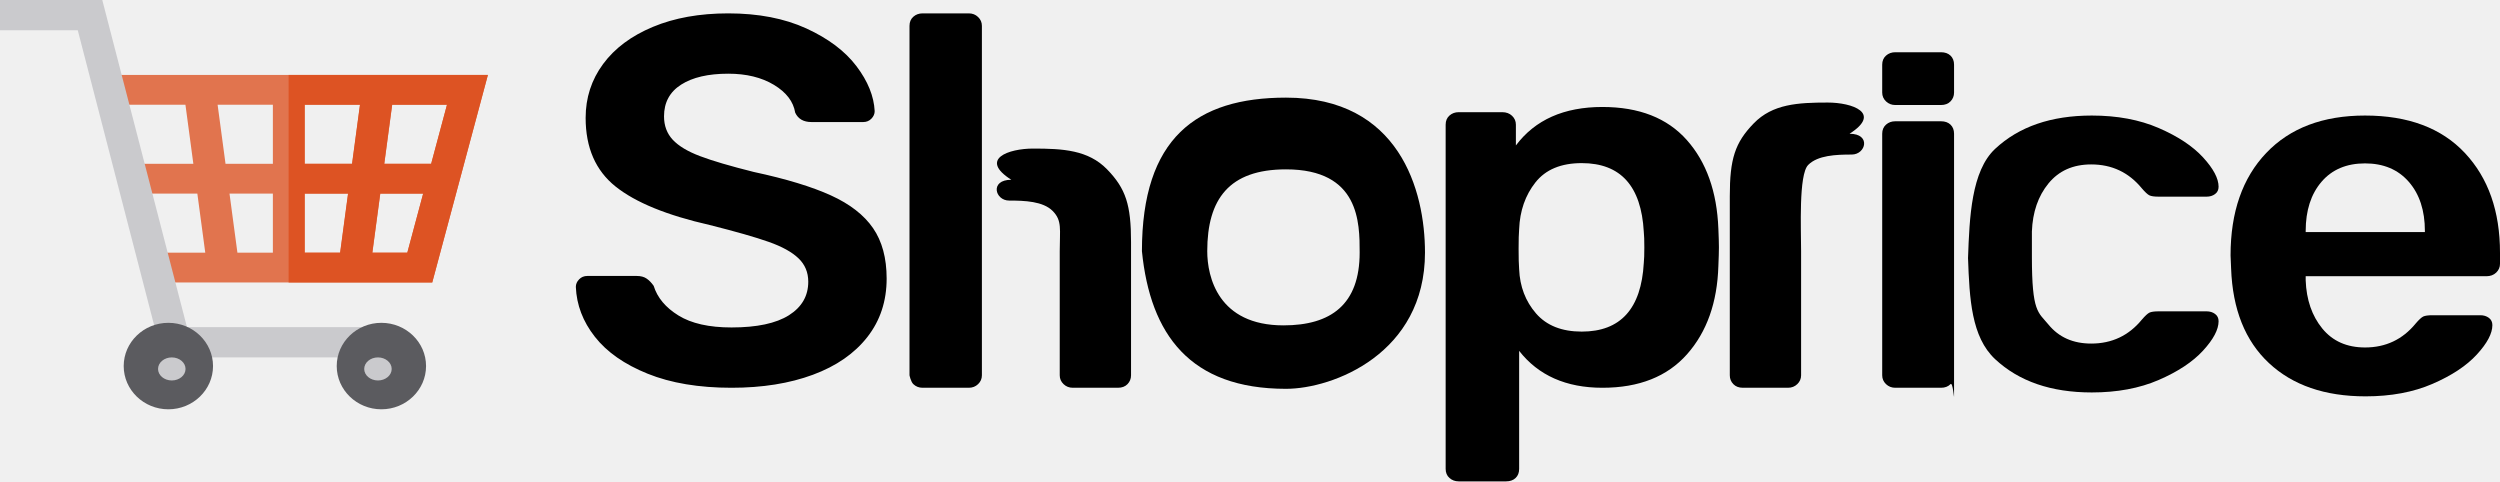
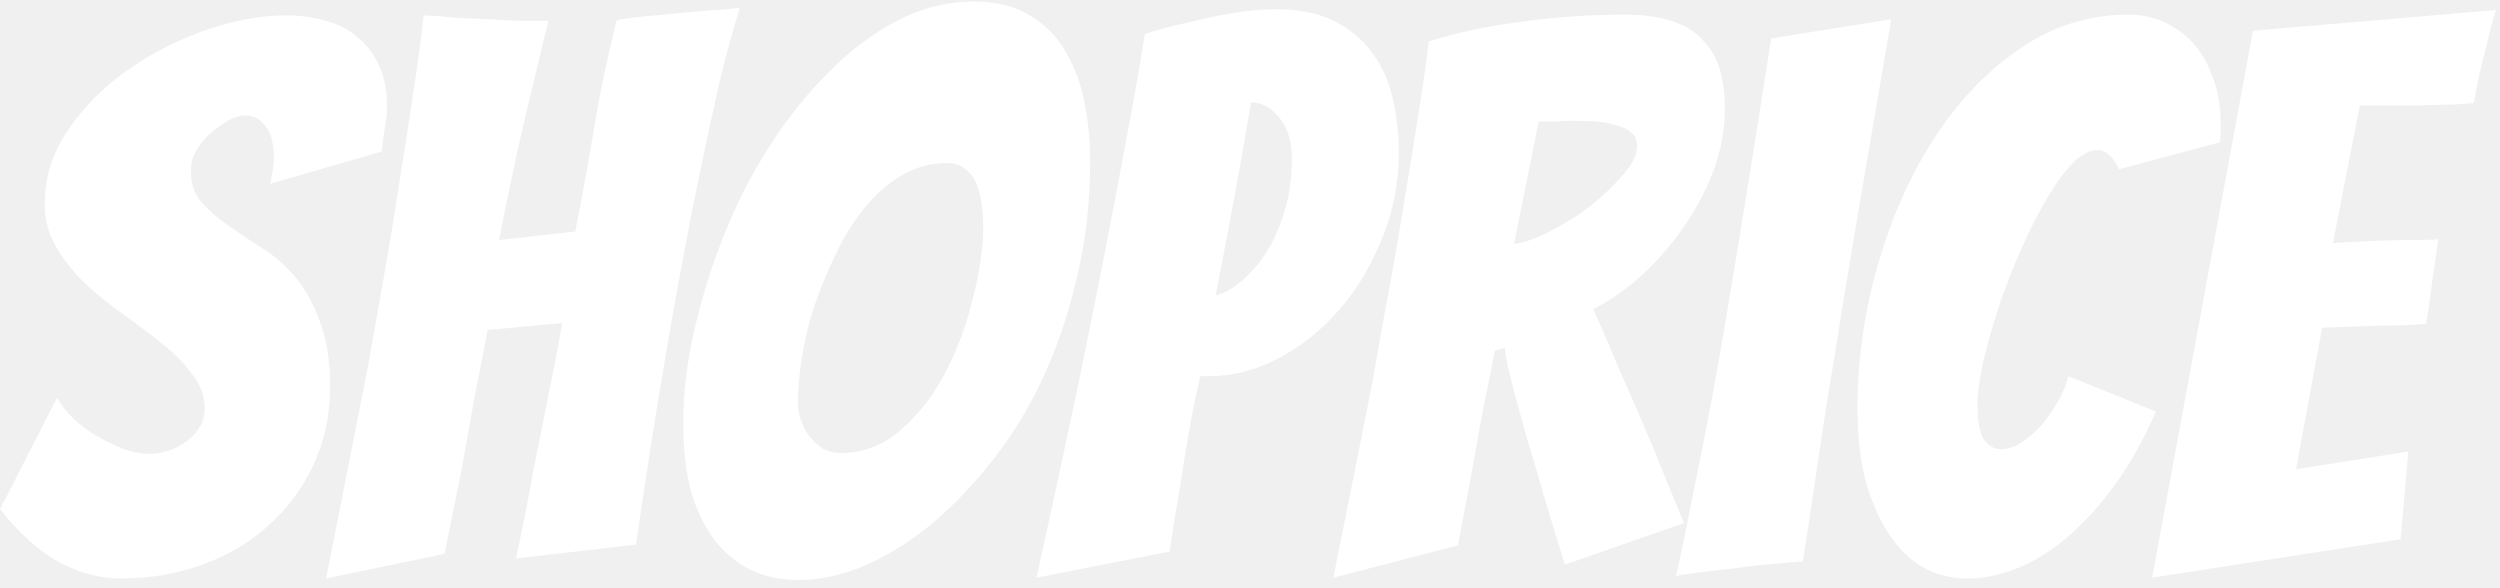
- <svg xmlns="http://www.w3.org/2000/svg" width="161" height="31" viewBox="0 0 161 31" fill="none">
-   <path d="M47.11 24.972C45.007 24.972 43.207 24.671 41.711 24.068C40.216 23.465 39.082 22.673 38.311 21.69C37.54 20.708 37.131 19.637 37.084 18.476C37.084 18.297 37.154 18.135 37.295 17.99C37.435 17.845 37.61 17.772 37.82 17.772H41.01C41.267 17.772 41.478 17.828 41.641 17.94C41.805 18.051 41.957 18.208 42.097 18.409C42.331 19.168 42.862 19.804 43.692 20.317C44.522 20.831 45.661 21.088 47.11 21.088C48.746 21.088 49.978 20.825 50.808 20.301C51.638 19.776 52.052 19.056 52.052 18.141C52.052 17.538 51.842 17.036 51.421 16.634C51.001 16.232 50.364 15.88 49.511 15.579C48.658 15.277 47.39 14.915 45.708 14.491C42.95 13.866 40.928 13.039 39.643 12.012C38.358 10.986 37.715 9.512 37.715 7.592C37.715 6.297 38.089 5.142 38.837 4.126C39.585 3.11 40.654 2.312 42.044 1.732C43.435 1.151 45.053 0.861 46.899 0.861C48.839 0.861 50.516 1.185 51.93 1.832C53.343 2.48 54.419 3.289 55.155 4.26C55.891 5.231 56.282 6.197 56.329 7.157C56.329 7.335 56.259 7.497 56.119 7.642C55.978 7.787 55.803 7.86 55.593 7.86H52.263C51.748 7.86 51.398 7.659 51.211 7.257C51.094 6.543 50.639 5.946 49.844 5.466C49.049 4.986 48.068 4.746 46.899 4.746C45.614 4.746 44.603 4.98 43.867 5.449C43.131 5.918 42.763 6.599 42.763 7.492C42.763 8.094 42.95 8.597 43.324 8.999C43.698 9.4 44.282 9.752 45.077 10.053C45.871 10.355 47.028 10.695 48.547 11.075C50.627 11.521 52.28 12.024 53.507 12.582C54.734 13.14 55.639 13.843 56.224 14.691C56.808 15.54 57.1 16.623 57.1 17.94C57.1 19.391 56.685 20.647 55.856 21.707C55.026 22.768 53.858 23.577 52.35 24.135C50.843 24.693 49.096 24.972 47.11 24.972ZM59.414 24.972C59.18 24.972 58.981 24.894 58.818 24.738C58.654 24.581 58.572 24.169 58.572 24.169V1.665C58.572 1.419 58.654 1.224 58.818 1.079C58.981 0.934 59.18 0.861 59.414 0.861H62.393C62.627 0.861 62.826 0.939 62.989 1.096C63.153 1.252 63.234 1.442 63.234 1.665V12.749V24.169C63.234 24.392 63.153 24.581 62.989 24.738C62.826 24.894 62.627 24.972 62.393 24.972H59.414ZM93.942 31C93.708 31 93.51 30.927 93.346 30.782C93.182 30.637 93.1 30.442 93.1 30.196V8.027C93.1 7.782 93.182 7.587 93.346 7.441C93.51 7.296 93.708 7.224 93.942 7.224H96.746C97.003 7.224 97.213 7.302 97.377 7.458C97.541 7.614 97.623 7.804 97.623 8.027V9.367C98.861 7.715 100.719 6.889 103.196 6.889C105.556 6.889 107.367 7.598 108.629 9.015C109.891 10.433 110.569 12.336 110.663 14.725C110.686 14.993 110.698 15.931 110.698 15.931C110.698 15.931 110.686 16.868 110.663 17.136C110.592 19.48 109.921 21.372 108.647 22.812C107.373 24.252 105.556 24.972 103.196 24.972C100.859 24.972 99.071 24.18 97.833 22.595V30.196C97.833 30.442 97.757 30.637 97.605 30.782C97.453 30.927 97.249 31 96.992 31H93.942ZM101.864 21.355C104.365 21.355 105.697 19.882 105.86 16.935C105.884 16.712 105.895 16.377 105.895 15.931C105.895 15.484 105.884 15.149 105.86 14.926C105.697 11.979 104.365 10.505 101.864 10.505C100.532 10.505 99.539 10.918 98.884 11.745C98.23 12.571 97.879 13.575 97.833 14.758C97.809 15.026 97.798 15.451 97.798 16.031C97.798 16.611 97.809 17.047 97.833 17.337C97.879 18.453 98.242 19.402 98.919 20.183C99.597 20.965 100.579 21.355 101.864 21.355ZM122.055 24.972C121.821 24.972 121.623 24.894 121.459 24.738C121.296 24.581 121.214 24.392 121.214 24.169V8.613C121.214 8.368 121.296 8.173 121.459 8.027C121.623 7.882 121.821 7.81 122.055 7.81H125C125.257 7.81 125.461 7.882 125.613 8.027C125.765 8.173 125.841 8.368 125.841 8.613V17.069V25.525C125.841 25.748 125.765 24.581 125.613 24.738C125.461 24.894 125.257 24.972 125 24.972H122.055Z" fill="black" />
-   <path d="M66.53 9.568C64.963 9.568 63.024 10.238 65.127 11.577C63.725 11.577 64.076 12.917 64.987 12.917C65.992 12.917 67.172 12.961 67.792 13.586C68.411 14.211 68.247 14.77 68.247 16.176V24.169C68.247 24.392 68.329 24.581 68.493 24.738C68.656 24.894 68.855 24.972 69.088 24.972H71.998C72.255 24.972 72.46 24.894 72.612 24.738C72.763 24.581 72.839 24.392 72.839 24.169V15.596C72.839 13.207 72.512 12.158 71.297 10.907C70.082 9.657 68.446 9.568 66.53 9.568Z" fill="black" />
-   <path d="M121.459 6.529C121.623 6.685 121.821 6.763 122.055 6.763H125C125.257 6.763 125.461 6.685 125.613 6.529C125.765 6.373 125.841 6.183 125.841 5.96V4.168C125.841 3.922 125.765 3.727 125.613 3.582C125.461 3.437 125.257 3.364 125 3.364H122.055C121.821 3.364 121.623 3.437 121.459 3.582C121.296 3.727 121.214 3.922 121.214 4.168V5.96C121.214 6.183 121.296 6.373 121.459 6.529Z" fill="black" />
-   <path d="M117.708 6.604C119.274 6.604 121.214 7.274 119.111 8.613C120.513 8.613 120.162 9.953 119.251 9.953C118.246 9.953 117.066 9.998 116.446 10.623C115.827 11.248 115.991 14.77 115.991 16.176V24.169C115.991 24.392 115.909 24.581 115.745 24.738C115.582 24.894 115.383 24.972 115.149 24.972H112.24C111.983 24.972 111.778 24.894 111.627 24.738C111.475 24.581 111.399 24.392 111.399 24.169V12.632C111.399 10.243 111.726 9.194 112.941 7.944C114.156 6.693 115.792 6.604 117.708 6.604Z" fill="black" />
-   <path fill-rule="evenodd" clip-rule="evenodd" d="M82.816 6.287C90.108 6.287 91.769 12.247 91.769 16.265C91.769 22.767 85.854 25.04 82.816 25.04C76.647 25.04 74.079 21.556 73.54 16.176C73.54 8.898 77.046 6.287 82.816 6.287ZM87.562 16.265C87.562 14.345 87.562 10.907 82.816 10.907C79.149 10.907 77.747 12.827 77.747 16.176C77.747 17.828 78.448 20.954 82.654 20.954C85.709 20.954 87.562 19.614 87.562 16.265Z" fill="black" />
-   <path d="M134.71 7.441C132.092 7.441 130.018 8.156 128.487 9.585C126.957 11.014 126.834 13.981 126.741 16.616C126.834 19.25 126.957 21.702 128.487 23.131C130.018 24.559 132.092 25.274 134.71 25.274C136.345 25.274 137.783 25.006 139.021 24.47C140.26 23.934 141.212 23.304 141.878 22.578C142.544 21.852 142.877 21.222 142.877 20.686C142.877 20.485 142.801 20.329 142.649 20.217C142.497 20.105 142.316 20.05 142.106 20.05H139.021C138.741 20.05 138.542 20.078 138.425 20.133C138.308 20.189 138.145 20.34 137.935 20.585C137.093 21.612 136.007 22.126 134.674 22.126C133.506 22.126 132.589 21.718 131.923 20.904C131.257 20.089 130.854 20.133 130.854 16.533V14.909C130.9 13.659 131.257 12.626 131.923 11.812C132.589 10.997 133.506 10.589 134.674 10.589C136.007 10.589 137.093 11.103 137.935 12.13C138.145 12.375 138.308 12.526 138.425 12.582C138.542 12.638 138.741 12.665 139.021 12.665H142.106C142.316 12.665 142.497 12.61 142.649 12.498C142.801 12.386 142.877 12.23 142.877 12.029C142.877 11.493 142.544 10.863 141.878 10.137C141.212 9.412 140.26 8.781 139.021 8.245C137.783 7.709 136.345 7.441 134.71 7.441Z" fill="black" />
-   <path fill-rule="evenodd" clip-rule="evenodd" d="M152.342 25.525C149.724 25.525 147.65 24.811 146.12 23.382C144.589 21.953 143.777 19.921 143.683 17.287L143.648 16.45C143.648 13.659 144.414 11.46 145.944 9.853C147.475 8.245 149.596 7.441 152.307 7.441C155.088 7.441 157.232 8.245 158.739 9.853C160.246 11.46 161 13.603 161 16.282V16.985C161 17.209 160.918 17.398 160.755 17.555C160.591 17.711 160.381 17.789 160.124 17.789H148.486V18.057C148.533 19.307 148.889 20.34 149.555 21.155C150.221 21.97 151.138 22.377 152.307 22.377C153.639 22.377 154.725 21.864 155.567 20.837C155.777 20.591 155.941 20.44 156.057 20.384C156.174 20.329 156.373 20.301 156.653 20.301H159.738C159.948 20.301 160.13 20.357 160.281 20.468C160.433 20.58 160.509 20.736 160.509 20.937C160.509 21.473 160.176 22.104 159.51 22.829C158.844 23.555 157.892 24.185 156.653 24.721C155.415 25.257 153.978 25.525 152.342 25.525ZM156.163 14.876V14.943H148.486V14.876C148.486 13.559 148.825 12.504 149.502 11.711C150.18 10.919 151.115 10.522 152.307 10.522C153.499 10.522 154.439 10.919 155.128 11.711C155.818 12.504 156.163 13.559 156.163 14.876Z" fill="black" />
-   <path d="M7.081 4.826V6.744H11.942L12.452 10.55H8.579V12.468H12.709L13.219 16.273H10.185V18.191H27.839L31.421 4.826H7.081V4.826ZM19.629 10.55V6.744H23.188L22.678 10.55H19.629ZM22.421 12.468L21.911 16.273H19.629V12.468H22.421V12.468ZM25.26 6.744H28.787L27.768 10.55H24.75L25.26 6.744ZM14.014 6.744H17.573V10.55H14.524L14.014 6.744ZM14.78 12.468H17.573V16.273H15.29L14.78 12.468ZM23.983 16.273L24.493 12.468H27.253L26.234 16.273H23.983Z" fill="#E1744E" />
-   <path d="M24.34 23.017H10.463L5.009 1.951H0V0H6.587L12.04 21.066H24.34V23.017Z" fill="#CACACD" />
-   <path d="M10.842 26.359C9.256 26.359 7.966 25.11 7.966 23.574C7.966 22.039 9.256 20.79 10.842 20.79C12.428 20.79 13.719 22.039 13.719 23.574C13.719 25.11 12.428 26.359 10.842 26.359Z" fill="#5B5B5F" />
-   <path d="M11.063 24.502C10.575 24.502 10.178 24.169 10.178 23.76C10.178 23.351 10.576 23.017 11.063 23.017C11.552 23.017 11.949 23.351 11.949 23.76C11.949 24.169 11.552 24.502 11.063 24.502Z" fill="#CACACD" />
-   <path d="M24.561 26.359C22.975 26.359 21.685 25.11 21.685 23.574C21.685 22.039 22.975 20.79 24.561 20.79C26.147 20.79 27.438 22.039 27.438 23.574C27.438 25.11 26.147 26.359 24.561 26.359Z" fill="#5B5B5F" />
-   <path d="M24.34 24.502C23.852 24.502 23.455 24.169 23.455 23.76C23.455 23.351 23.852 23.017 24.34 23.017C24.828 23.017 25.225 23.351 25.225 23.76C25.225 24.169 24.828 24.502 24.34 24.502Z" fill="#CACACD" />
-   <path d="M31.42 4.826H18.587V18.191H27.835L31.42 4.826ZM21.901 16.273H19.617V12.468H22.412L21.901 16.273ZM22.669 10.55H19.617V6.744H23.18L22.669 10.55ZM26.228 16.273H23.975L24.486 12.468H27.249L26.228 16.273ZM24.743 10.55L25.253 6.744H28.785L27.764 10.55H24.743Z" fill="#DD5323" />
+ <svg xmlns="http://www.w3.org/2000/svg" width="234" height="55" viewBox="0 0 234 55" fill="none">
+   <path d="M30.896 36.216C30.896 38.904 30.368 41.352 29.312 43.56C28.304 45.72 26.912 47.592 25.136 49.176C23.408 50.76 21.344 51.984 18.944 52.848C16.592 53.712 14.048 54.144 11.312 54.144C9.392 54.144 7.472 53.64 5.552 52.632C3.632 51.576 1.784 49.92 0.008 47.664L5.336 37.224C5.672 37.848 6.176 38.496 6.848 39.168C7.52 39.792 8.264 40.344 9.08 40.824C9.944 41.304 10.784 41.712 11.6 42.048C12.464 42.336 13.232 42.48 13.904 42.48C14.48 42.48 15.08 42.384 15.704 42.192C16.328 42 16.904 41.712 17.432 41.328C17.96 40.944 18.368 40.512 18.656 40.032C18.992 39.504 19.16 38.904 19.16 38.232C19.16 37.08 18.776 36.024 18.008 35.064C17.288 34.056 16.376 33.12 15.272 32.256C14.168 31.344 12.968 30.432 11.672 29.52C10.376 28.608 9.176 27.648 8.072 26.64C7.016 25.632 6.104 24.504 5.336 23.256C4.568 22.008 4.184 20.616 4.184 19.08C4.184 16.584 4.928 14.256 6.416 12.096C7.904 9.936 9.752 8.088 11.96 6.552C14.216 4.968 16.664 3.72 19.304 2.808C21.944 1.896 24.44 1.44 26.792 1.44C28.088 1.44 29.312 1.608 30.464 1.944C31.616 2.232 32.6 2.736 33.416 3.456C34.28 4.128 34.952 4.992 35.432 6.048C35.96 7.104 36.224 8.424 36.224 10.008C36.224 10.68 36.152 11.352 36.008 12.024C35.912 12.696 35.816 13.416 35.72 14.184L25.28 17.208C25.376 16.824 25.448 16.44 25.496 16.056C25.592 15.672 25.64 15.288 25.64 14.904C25.64 13.464 25.376 12.432 24.848 11.808C24.368 11.136 23.72 10.8 22.904 10.8C22.52 10.8 22.04 10.944 21.464 11.232C20.936 11.52 20.384 11.904 19.808 12.384C19.28 12.816 18.824 13.344 18.44 13.968C18.056 14.592 17.864 15.264 17.864 15.984C17.864 17.136 18.176 18.096 18.8 18.864C19.472 19.632 20.288 20.352 21.248 21.024C22.208 21.696 23.24 22.392 24.344 23.112C25.496 23.784 26.552 24.672 27.512 25.776C28.472 26.88 29.264 28.272 29.888 29.952C30.56 31.584 30.896 33.672 30.896 36.216ZM30.514 54.144C31.858 47.424 33.154 40.872 34.401 34.488C34.882 31.752 35.386 28.92 35.913 25.992C36.441 23.016 36.922 20.088 37.353 17.208C37.834 14.328 38.266 11.544 38.65 8.856C39.081 6.12 39.417 3.648 39.657 1.44C40.761 1.488 41.77 1.56 42.681 1.656C43.642 1.704 44.578 1.752 45.489 1.8C46.401 1.848 47.313 1.896 48.225 1.944C49.185 1.944 50.218 1.944 51.322 1.944C50.505 5.352 49.69 8.76 48.873 12.168C48.105 15.576 47.386 19.008 46.714 22.464L53.842 21.672C54.514 18.264 55.114 14.976 55.642 11.808C56.169 8.592 56.865 5.28 57.73 1.872C58.834 1.68 60.057 1.536 61.401 1.44C62.745 1.296 63.993 1.176 65.145 1.08C66.297 0.984 67.257 0.912 68.025 0.864C68.841 0.768 69.249 0.72 69.249 0.72C68.578 2.88 67.93 5.256 67.305 7.848C66.73 10.392 66.153 13.056 65.578 15.84C65.001 18.576 64.45 21.36 63.922 24.192C63.394 27.024 62.913 29.712 62.481 32.256C61.425 38.352 60.441 44.592 59.529 50.976L48.297 52.272C48.922 49.392 49.474 46.584 49.953 43.848C50.434 41.544 50.913 39.144 51.394 36.648C51.922 34.152 52.33 32.016 52.617 30.24L45.633 30.888C45.297 32.712 44.889 34.824 44.41 37.224C43.977 39.624 43.569 41.904 43.185 44.064C42.657 46.656 42.13 49.248 41.602 51.84L30.514 54.144ZM102.039 15.048C102.039 18.984 101.607 22.704 100.743 26.208C99.927 29.664 98.823 32.856 97.431 35.784C96.039 38.664 94.407 41.256 92.535 43.56C90.711 45.816 88.791 47.76 86.775 49.392C84.759 50.976 82.719 52.2 80.655 53.064C78.591 53.88 76.623 54.288 74.751 54.288C73.167 54.288 71.727 54 70.431 53.424C69.135 52.8 68.007 51.912 67.047 50.76C66.087 49.56 65.319 48.048 64.743 46.224C64.215 44.352 63.951 42.12 63.951 39.528C63.951 36.84 64.287 34.008 64.959 31.032C65.631 28.056 66.543 25.104 67.695 22.176C68.847 19.248 70.263 16.464 71.943 13.824C73.623 11.184 75.471 8.856 77.487 6.84C79.503 4.776 81.663 3.144 83.967 1.944C86.271 0.744 88.671 0.144 91.167 0.144C93.327 0.144 95.103 0.6 96.495 1.512C97.935 2.376 99.039 3.528 99.807 4.968C100.623 6.36 101.199 7.944 101.535 9.72C101.871 11.496 102.039 13.272 102.039 15.048ZM74.679 37.656C74.679 38.184 74.775 38.736 74.967 39.312C75.159 39.888 75.423 40.392 75.759 40.824C76.095 41.256 76.503 41.64 76.983 41.976C77.511 42.264 78.063 42.408 78.639 42.408C80.799 42.408 82.719 41.664 84.399 40.176C86.079 38.688 87.471 36.864 88.575 34.704C89.679 32.544 90.519 30.24 91.095 27.792C91.719 25.344 92.031 23.112 92.031 21.096C92.031 20.52 91.983 19.896 91.887 19.224C91.839 18.552 91.695 17.928 91.455 17.352C91.263 16.776 90.927 16.296 90.447 15.912C90.015 15.48 89.415 15.264 88.647 15.264C87.111 15.264 85.695 15.648 84.399 16.416C83.103 17.184 81.927 18.216 80.871 19.512C79.863 20.76 78.975 22.2 78.207 23.832C77.439 25.416 76.767 27.048 76.191 28.728C75.663 30.36 75.279 31.968 75.039 33.552C74.799 35.136 74.679 36.504 74.679 37.656ZM97.011 54.072C98.451 47.592 99.819 41.256 101.115 35.064C101.643 32.472 102.195 29.736 102.771 26.856C103.347 23.976 103.899 21.144 104.427 18.36C104.955 15.576 105.459 12.888 105.939 10.296C106.419 7.704 106.827 5.328 107.163 3.168C108.555 2.736 109.923 2.376 111.267 2.088C112.611 1.752 113.979 1.464 115.371 1.224C116.811 0.984 118.155 0.864 119.403 0.864C121.563 0.864 123.363 1.224 124.803 1.944C126.291 2.664 127.491 3.648 128.403 4.896C129.315 6.096 129.963 7.512 130.347 9.144C130.731 10.776 130.923 12.528 130.923 14.4C130.923 17.088 130.419 19.68 129.411 22.176C128.451 24.672 127.131 26.904 125.451 28.872C123.819 30.792 121.923 32.328 119.763 33.48C117.651 34.632 115.443 35.208 113.139 35.208H112.347C111.963 36.84 111.603 38.616 111.267 40.536C110.931 42.456 110.643 44.232 110.403 45.864C110.067 47.784 109.755 49.704 109.467 51.624L97.011 54.072ZM117.099 9.576C116.571 12.744 116.043 15.744 115.515 18.576C114.987 21.408 114.411 24.432 113.787 27.648C114.555 27.456 115.347 27.024 116.163 26.352C117.027 25.632 117.819 24.72 118.539 23.616C119.259 22.464 119.835 21.144 120.267 19.656C120.699 18.168 120.915 16.608 120.915 14.976C120.915 13.2 120.507 11.856 119.691 10.944C118.923 10.032 118.059 9.576 117.099 9.576ZM124.796 54.072C126.092 47.688 127.34 41.448 128.54 35.352C128.972 32.76 129.452 30.072 129.98 27.288C130.508 24.456 130.988 21.672 131.42 18.936C131.9 16.152 132.332 13.488 132.716 10.944C133.148 8.352 133.484 6 133.724 3.888C136.46 3.024 139.412 2.4 142.58 2.016C145.748 1.584 148.892 1.368 152.012 1.368C153.884 1.368 155.42 1.584 156.62 2.016C157.868 2.448 158.828 3.072 159.5 3.888C160.22 4.656 160.724 5.568 161.012 6.624C161.3 7.68 161.444 8.856 161.444 10.152C161.444 12.072 161.108 13.968 160.436 15.84C159.764 17.664 158.852 19.416 157.7 21.096C156.596 22.728 155.3 24.24 153.812 25.632C152.372 26.976 150.812 28.08 149.132 28.944C149.996 30.864 150.908 32.976 151.868 35.28C152.876 37.536 153.812 39.696 154.676 41.76C155.636 44.16 156.62 46.56 157.628 48.96L146.468 52.848C145.508 49.776 144.644 46.896 143.876 44.208C143.54 43.104 143.204 41.976 142.868 40.824C142.532 39.624 142.22 38.496 141.932 37.44C141.644 36.384 141.404 35.448 141.212 34.632C141.02 33.768 140.9 33.072 140.852 32.544L139.916 32.832C139.628 34.368 139.268 36.168 138.836 38.232C138.452 40.296 138.092 42.288 137.756 44.208C137.324 46.464 136.892 48.744 136.46 51.048L124.796 54.072ZM141.716 22.824C142.628 22.728 143.732 22.344 145.028 21.672C146.372 21 147.644 20.208 148.844 19.296C150.044 18.336 151.076 17.352 151.94 16.344C152.804 15.336 153.236 14.448 153.236 13.68C153.236 13.152 153.068 12.744 152.732 12.456C152.396 12.12 151.916 11.88 151.292 11.736C150.716 11.544 150.068 11.424 149.348 11.376C148.628 11.328 147.884 11.304 147.116 11.304C146.588 11.304 146.036 11.328 145.46 11.376C144.932 11.376 144.452 11.376 144.02 11.376L141.716 22.824ZM168.74 52.56C168.308 52.56 167.444 52.632 166.148 52.776C164.9 52.872 163.604 53.016 162.26 53.208C160.916 53.352 159.692 53.496 158.588 53.64C157.532 53.784 156.956 53.88 156.86 53.928C157.34 51.864 157.82 49.584 158.3 47.088C158.828 44.544 159.356 41.904 159.884 39.168C160.412 36.384 160.916 33.576 161.396 30.744C161.876 27.912 162.332 25.176 162.764 22.536C163.772 16.392 164.78 10.08 165.788 3.6L177.02 1.8C175.916 8.232 174.836 14.544 173.78 20.736C173.348 23.376 172.892 26.112 172.412 28.944C171.98 31.776 171.524 34.584 171.044 37.368C170.612 40.152 170.204 42.864 169.82 45.504C169.436 48.096 169.076 50.448 168.74 52.56ZM201.799 38.52C200.647 41.16 199.351 43.464 197.911 45.432C196.519 47.352 195.031 48.984 193.447 50.328C191.911 51.624 190.351 52.584 188.767 53.208C187.183 53.832 185.647 54.144 184.159 54.144C182.671 54.144 181.303 53.808 180.055 53.136C178.855 52.464 177.799 51.456 176.887 50.112C175.975 48.768 175.231 47.112 174.655 45.144C174.127 43.176 173.863 40.872 173.863 38.232C173.863 33.72 174.487 29.28 175.735 24.912C176.983 20.496 178.735 16.536 180.991 13.032C183.247 9.528 185.911 6.72 188.983 4.608C192.103 2.448 195.535 1.368 199.279 1.368C200.431 1.368 201.535 1.608 202.591 2.088C203.647 2.568 204.559 3.24 205.327 4.104C206.095 4.968 206.695 6.024 207.127 7.272C207.607 8.52 207.847 9.912 207.847 11.448C207.847 11.736 207.847 12.048 207.847 12.384C207.847 12.672 207.823 12.984 207.775 13.32L198.343 15.84C197.767 14.64 197.095 14.04 196.327 14.04C195.559 14.04 194.743 14.496 193.879 15.408C193.063 16.272 192.247 17.424 191.431 18.864C190.615 20.256 189.823 21.84 189.055 23.616C188.287 25.344 187.615 27.096 187.039 28.872C186.463 30.648 185.983 32.352 185.599 33.984C185.263 35.568 185.095 36.864 185.095 37.872C185.095 39.408 185.287 40.488 185.671 41.112C186.103 41.736 186.655 42.048 187.327 42.048C187.855 42.048 188.455 41.856 189.127 41.472C189.799 41.04 190.423 40.512 190.999 39.888C191.575 39.216 192.103 38.472 192.583 37.656C193.063 36.84 193.399 36.024 193.591 35.208L201.799 38.52ZM201.443 54.072L210.875 2.88L233.627 0.936C233.291 1.992 233.003 3.072 232.763 4.176C232.523 5.088 232.283 6.048 232.043 7.056C231.851 8.016 231.683 8.88 231.539 9.648C231.059 9.696 230.363 9.744 229.451 9.792C228.587 9.792 227.651 9.816 226.643 9.864C225.635 9.864 224.603 9.864 223.547 9.864C222.539 9.864 221.651 9.864 220.883 9.864L218.363 22.752C219.851 22.656 221.243 22.584 222.539 22.536C223.595 22.488 224.675 22.464 225.779 22.464C226.883 22.464 227.699 22.44 228.227 22.392C228.035 23.736 227.843 25.056 227.651 26.352C227.507 27.648 227.315 28.968 227.075 30.312C226.595 30.36 225.803 30.408 224.699 30.456C223.643 30.456 222.563 30.48 221.459 30.528C220.211 30.576 218.843 30.624 217.355 30.672L214.907 43.92L225.419 42.264L224.699 50.472L201.443 54.072Z" fill="white" />
</svg>
